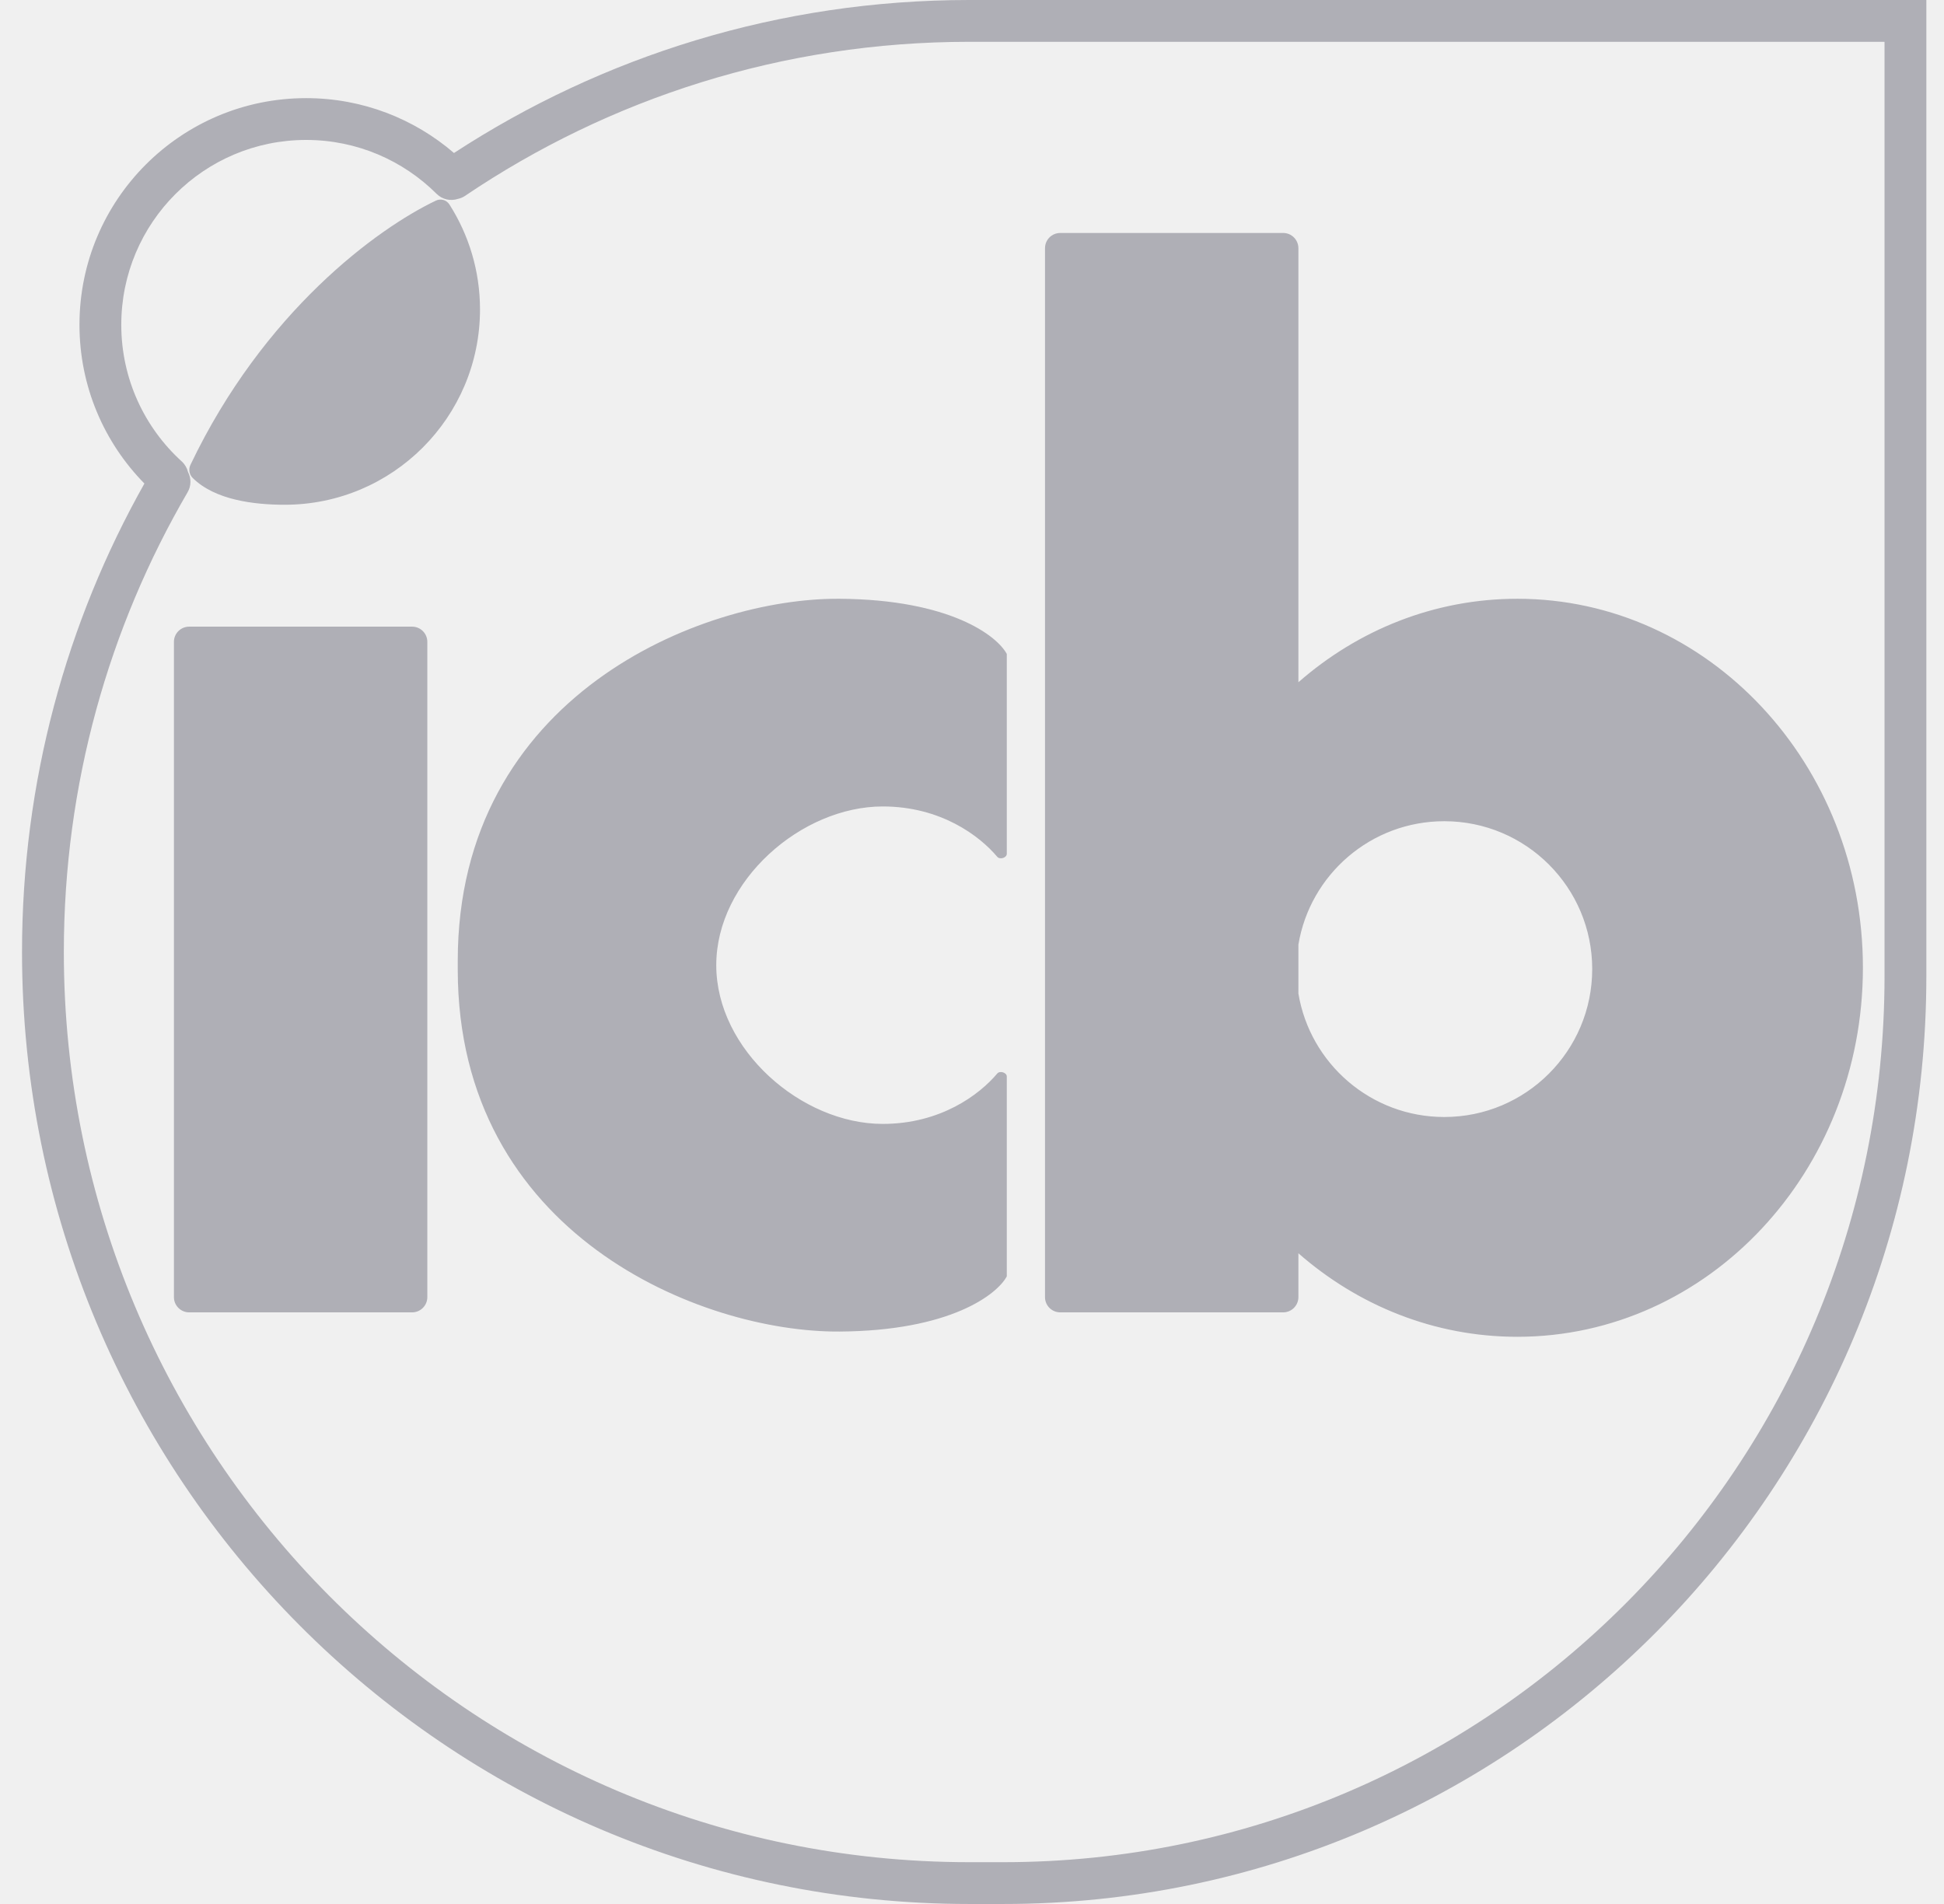
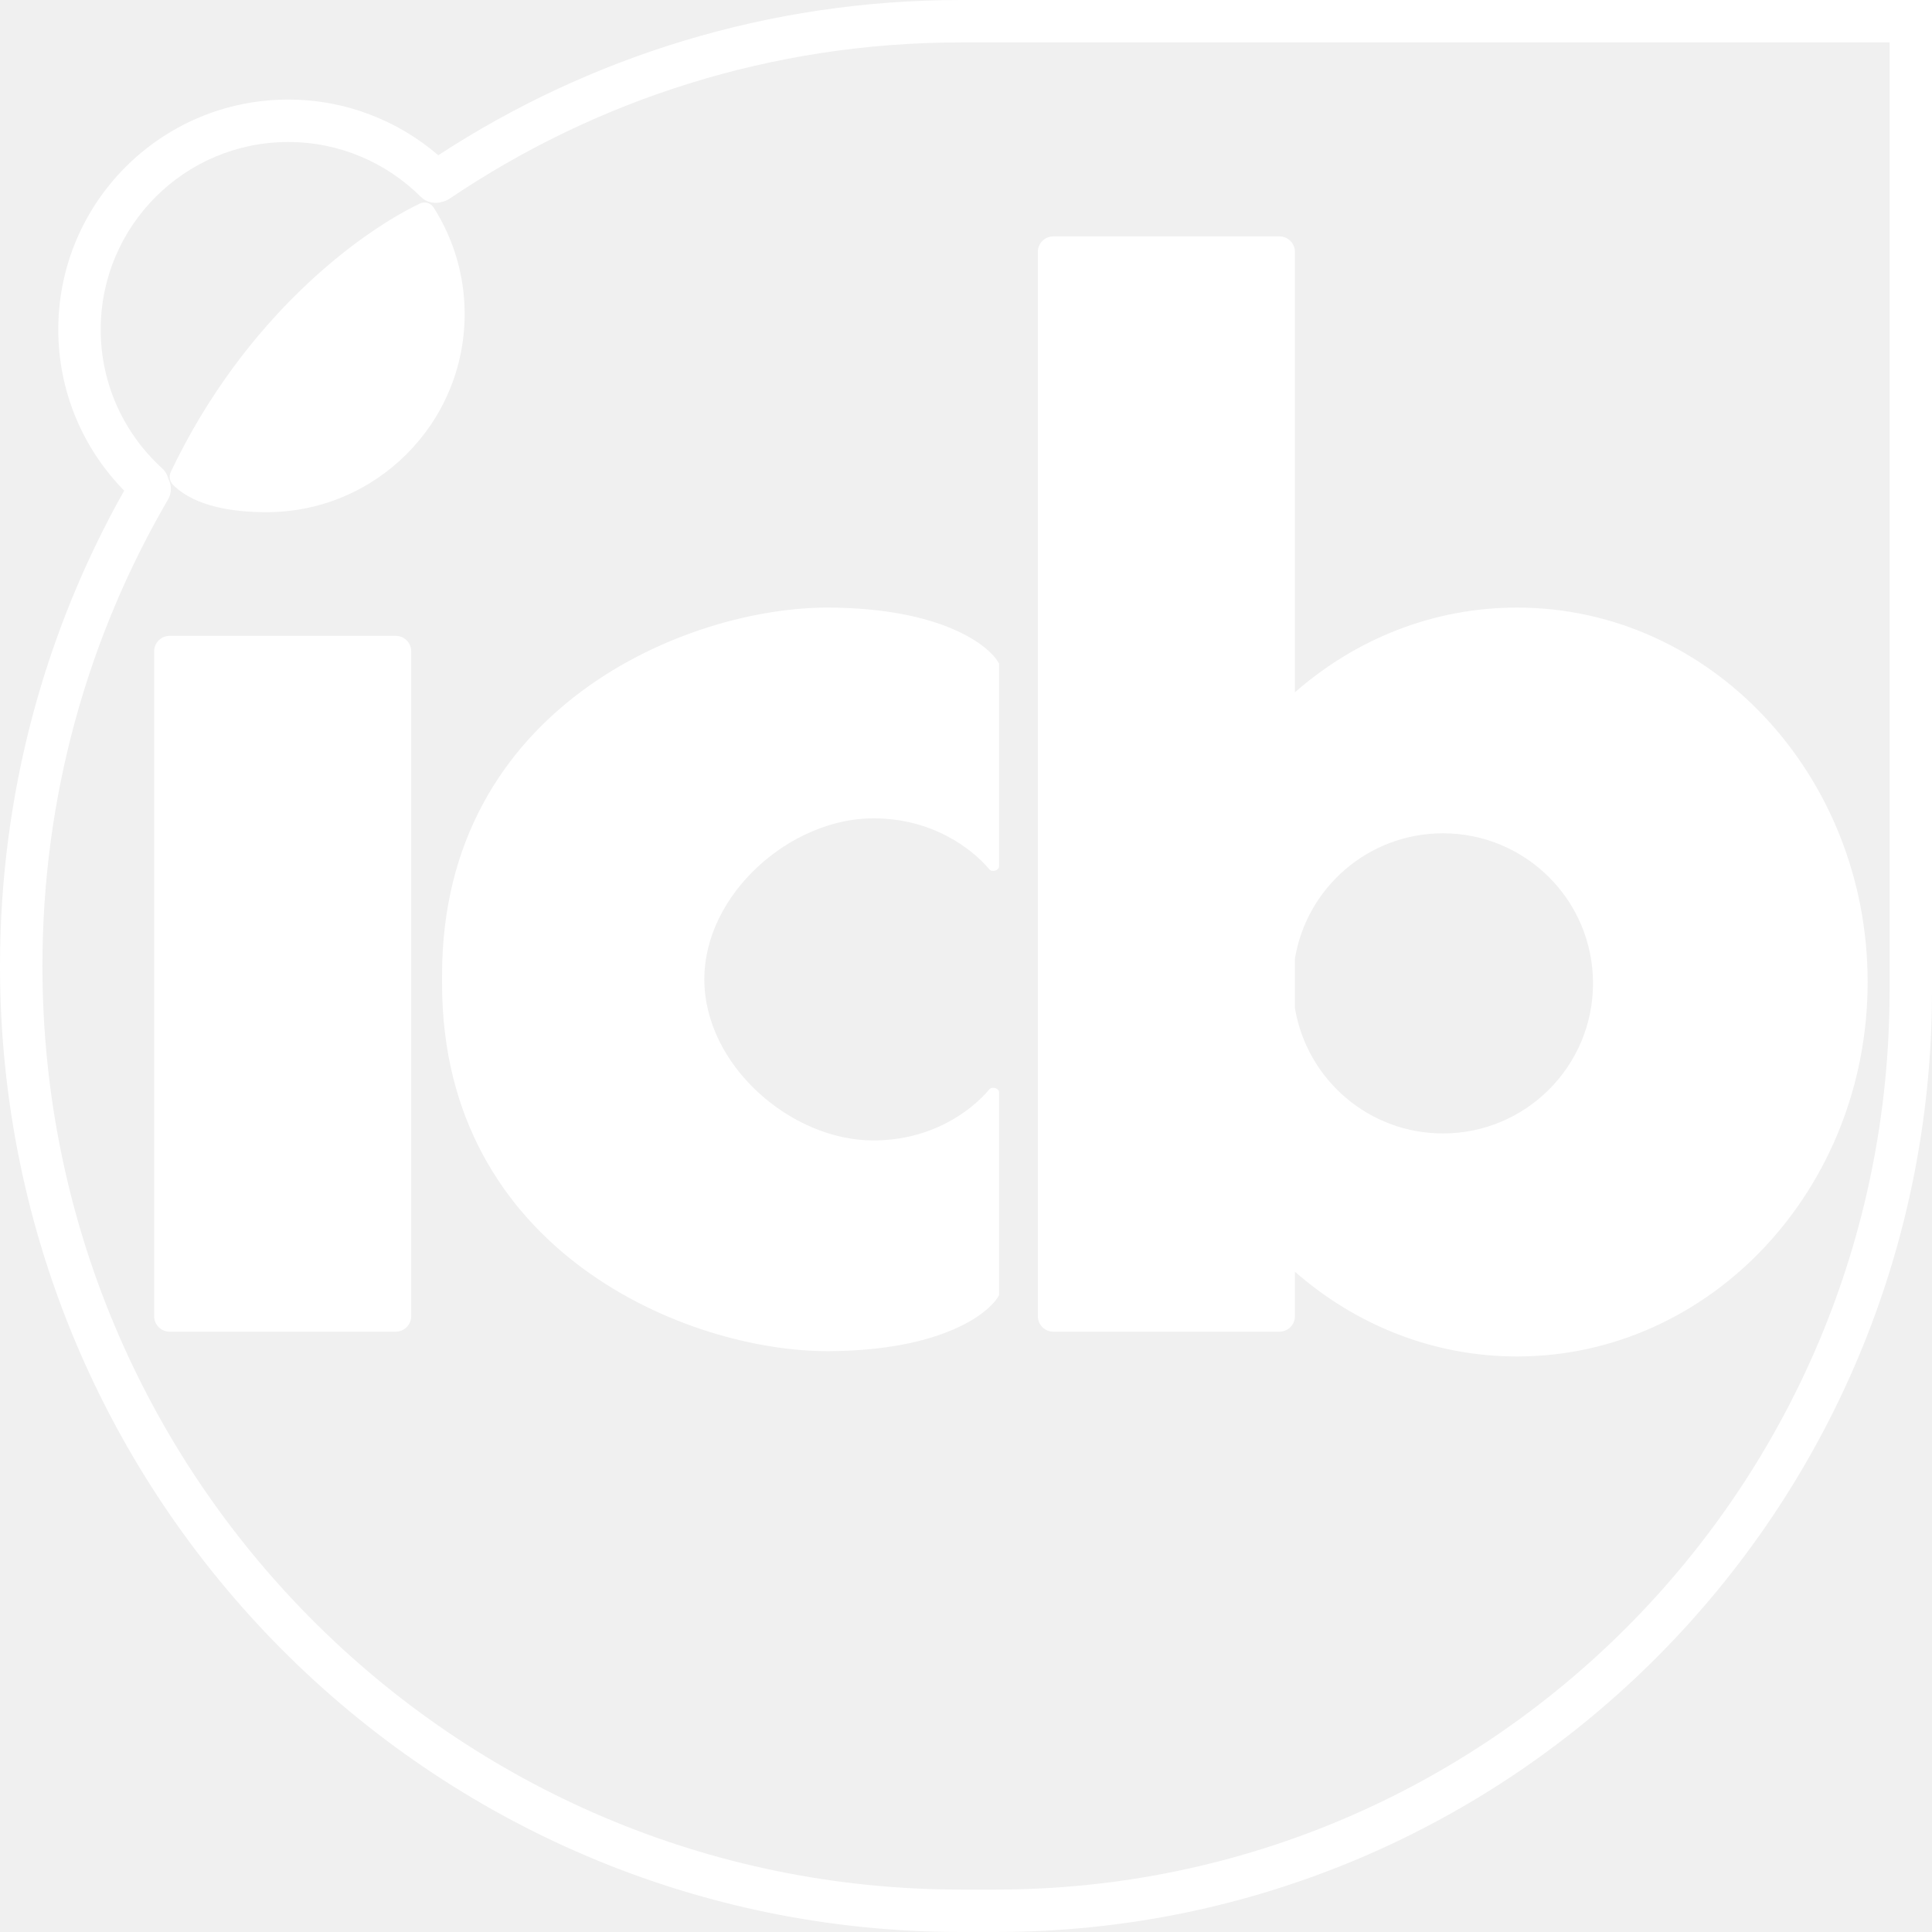
- <svg xmlns="http://www.w3.org/2000/svg" width="49" height="48" viewBox="0 0 49 48" fill="none">
-   <path fill-rule="evenodd" clip-rule="evenodd" d="M11.443 3.857C15.181 1.417 19.64 0 24.428 0H48.555V24.614C48.555 37.527 38.142 48 25.292 48H24.428C11.24 48 0.555 37.252 0.555 24C0.555 19.708 1.676 15.678 3.64 12.19C2.628 11.16 2.003 9.746 2.003 8.187C2.003 5.032 4.561 2.474 7.716 2.474C9.14 2.474 10.443 2.996 11.443 3.857ZM11.542 5.014C11.36 5.074 11.151 5.032 11.005 4.887C10.162 4.047 9 3.528 7.716 3.528C5.143 3.528 3.057 5.614 3.057 8.187C3.057 9.553 3.644 10.781 4.582 11.634C4.662 11.708 4.715 11.8 4.739 11.899C4.821 12.055 4.824 12.248 4.728 12.411C2.746 15.812 1.609 19.771 1.609 24C1.609 36.675 11.828 46.946 24.428 46.946H25.292C37.555 46.946 47.501 36.95 47.501 24.614V1.054H24.428C19.724 1.054 15.354 2.484 11.723 4.937C11.666 4.975 11.605 5.001 11.542 5.014ZM12.099 7.802C12.098 10.521 9.894 12.725 7.175 12.725C6.414 12.725 5.417 12.609 4.855 12.047C4.77 11.962 4.747 11.831 4.799 11.722C6.645 7.85 9.518 5.757 10.988 5.057C11.111 4.999 11.255 5.041 11.328 5.155C11.816 5.92 12.099 6.828 12.099 7.802ZM25.377 21.524V16.487C25.135 16.031 23.954 15.114 21.161 15.095C17.67 15.071 11.538 17.548 11.538 24.223V24.441C11.538 31.116 17.67 33.593 21.161 33.569C23.954 33.551 25.135 32.633 25.377 32.177V27.14C25.377 27.037 25.202 26.986 25.136 27.064C24.689 27.596 23.71 28.334 22.25 28.334C20.2 28.334 18.054 26.462 18.054 24.332C18.054 22.203 20.2 20.331 22.25 20.331C23.71 20.331 24.689 21.069 25.136 21.6C25.202 21.678 25.377 21.627 25.377 21.524ZM4.384 16.181C4.384 15.97 4.556 15.798 4.768 15.798H10.388C10.599 15.798 10.771 15.97 10.771 16.181V32.702C10.771 32.913 10.599 33.085 10.388 33.085H4.768C4.556 33.085 4.384 32.913 4.384 32.702V16.181ZM26.34 6.257C26.34 6.128 26.404 6.013 26.501 5.944C26.564 5.899 26.641 5.873 26.724 5.873H32.343C32.554 5.873 32.727 6.045 32.727 6.257V17.2C34.229 15.884 36.151 15.095 38.245 15.095C43.056 15.095 46.956 19.26 46.956 24.397C46.956 29.535 43.056 33.701 38.245 33.701C36.151 33.701 34.229 32.911 32.727 31.595V32.701C32.727 32.913 32.554 33.085 32.343 33.085H26.724C26.512 33.085 26.34 32.913 26.34 32.701V6.257ZM32.727 23.815V25.046C33.02 26.812 34.555 28.16 36.404 28.16C38.464 28.16 40.133 26.491 40.133 24.43C40.133 22.372 38.464 20.703 36.404 20.703C34.555 20.703 33.02 22.048 32.727 23.815Z" fill="#AFAFB6" />
+ <svg xmlns="http://www.w3.org/2000/svg" width="48" height="48" viewBox="0 0 48 48" fill="none">
+   <path fill-rule="evenodd" clip-rule="evenodd" d="M10.889 3.857C14.626 1.417 19.086 0 23.873 0H48V24.614C48 37.527 37.588 48 24.737 48H23.873C10.686 48 0 37.252 0 24C0 19.708 1.121 15.678 3.085 12.19C2.074 11.16 1.448 9.746 1.448 8.187C1.448 5.032 4.006 2.474 7.161 2.474C8.585 2.474 9.888 2.996 10.889 3.857ZM10.988 5.014C10.805 5.074 10.596 5.032 10.451 4.887C9.607 4.047 8.445 3.528 7.161 3.528C4.588 3.528 2.502 5.614 2.502 8.187C2.502 9.553 3.09 10.781 4.027 11.634C4.108 11.708 4.16 11.8 4.184 11.899C4.266 12.055 4.269 12.248 4.174 12.411C2.191 15.812 1.054 19.771 1.054 24C1.054 36.675 11.273 46.946 23.873 46.946H24.737C37 46.946 46.946 36.95 46.946 24.614V1.054H23.873C19.169 1.054 14.799 2.484 11.168 4.937C11.111 4.975 11.05 5.001 10.988 5.014ZM11.544 7.802C11.544 10.521 9.339 12.725 6.62 12.725C5.86 12.725 4.863 12.609 4.301 12.047C4.215 11.962 4.192 11.831 4.244 11.722C6.09 7.85 8.963 5.757 10.433 5.057C10.556 4.999 10.7 5.041 10.773 5.155C11.261 5.92 11.544 6.828 11.544 7.802ZM24.822 21.524V16.487C24.58 16.031 23.399 15.114 20.607 15.095C17.116 15.071 10.983 17.548 10.983 24.223V24.441C10.983 31.116 17.116 33.593 20.607 33.569C23.399 33.551 24.58 32.633 24.822 32.177V27.14C24.822 27.037 24.648 26.986 24.581 27.064C24.134 27.596 23.155 28.334 21.695 28.334C19.645 28.334 17.499 26.462 17.499 24.332C17.499 22.203 19.645 20.331 21.695 20.331C23.155 20.331 24.134 21.069 24.581 21.6C24.648 21.678 24.822 21.627 24.822 21.524ZM3.83 16.181C3.83 15.97 4.001 15.798 4.213 15.798H9.833C10.045 15.798 10.216 15.97 10.216 16.181V32.702C10.216 32.913 10.045 33.085 9.833 33.085H4.213C4.001 33.085 3.83 32.913 3.83 32.702V16.181ZM25.785 6.257C25.785 6.128 25.849 6.013 25.946 5.944C26.01 5.899 26.087 5.873 26.169 5.873H31.788C32 5.873 32.172 6.045 32.172 6.257V17.2C33.674 15.884 35.596 15.095 37.69 15.095C42.501 15.095 46.401 19.26 46.401 24.397C46.401 29.535 42.501 33.701 37.69 33.701C35.596 33.701 33.674 32.911 32.172 31.595V32.701C32.172 32.913 32 33.085 31.788 33.085H26.169C25.957 33.085 25.785 32.913 25.785 32.701V6.257ZM32.172 23.815V25.046C32.466 26.812 34 28.16 35.849 28.16C37.909 28.16 39.578 26.491 39.578 24.43C39.578 22.372 37.909 20.703 35.849 20.703C34 20.703 32.466 22.048 32.172 23.815Z" fill="white" />
</svg>
